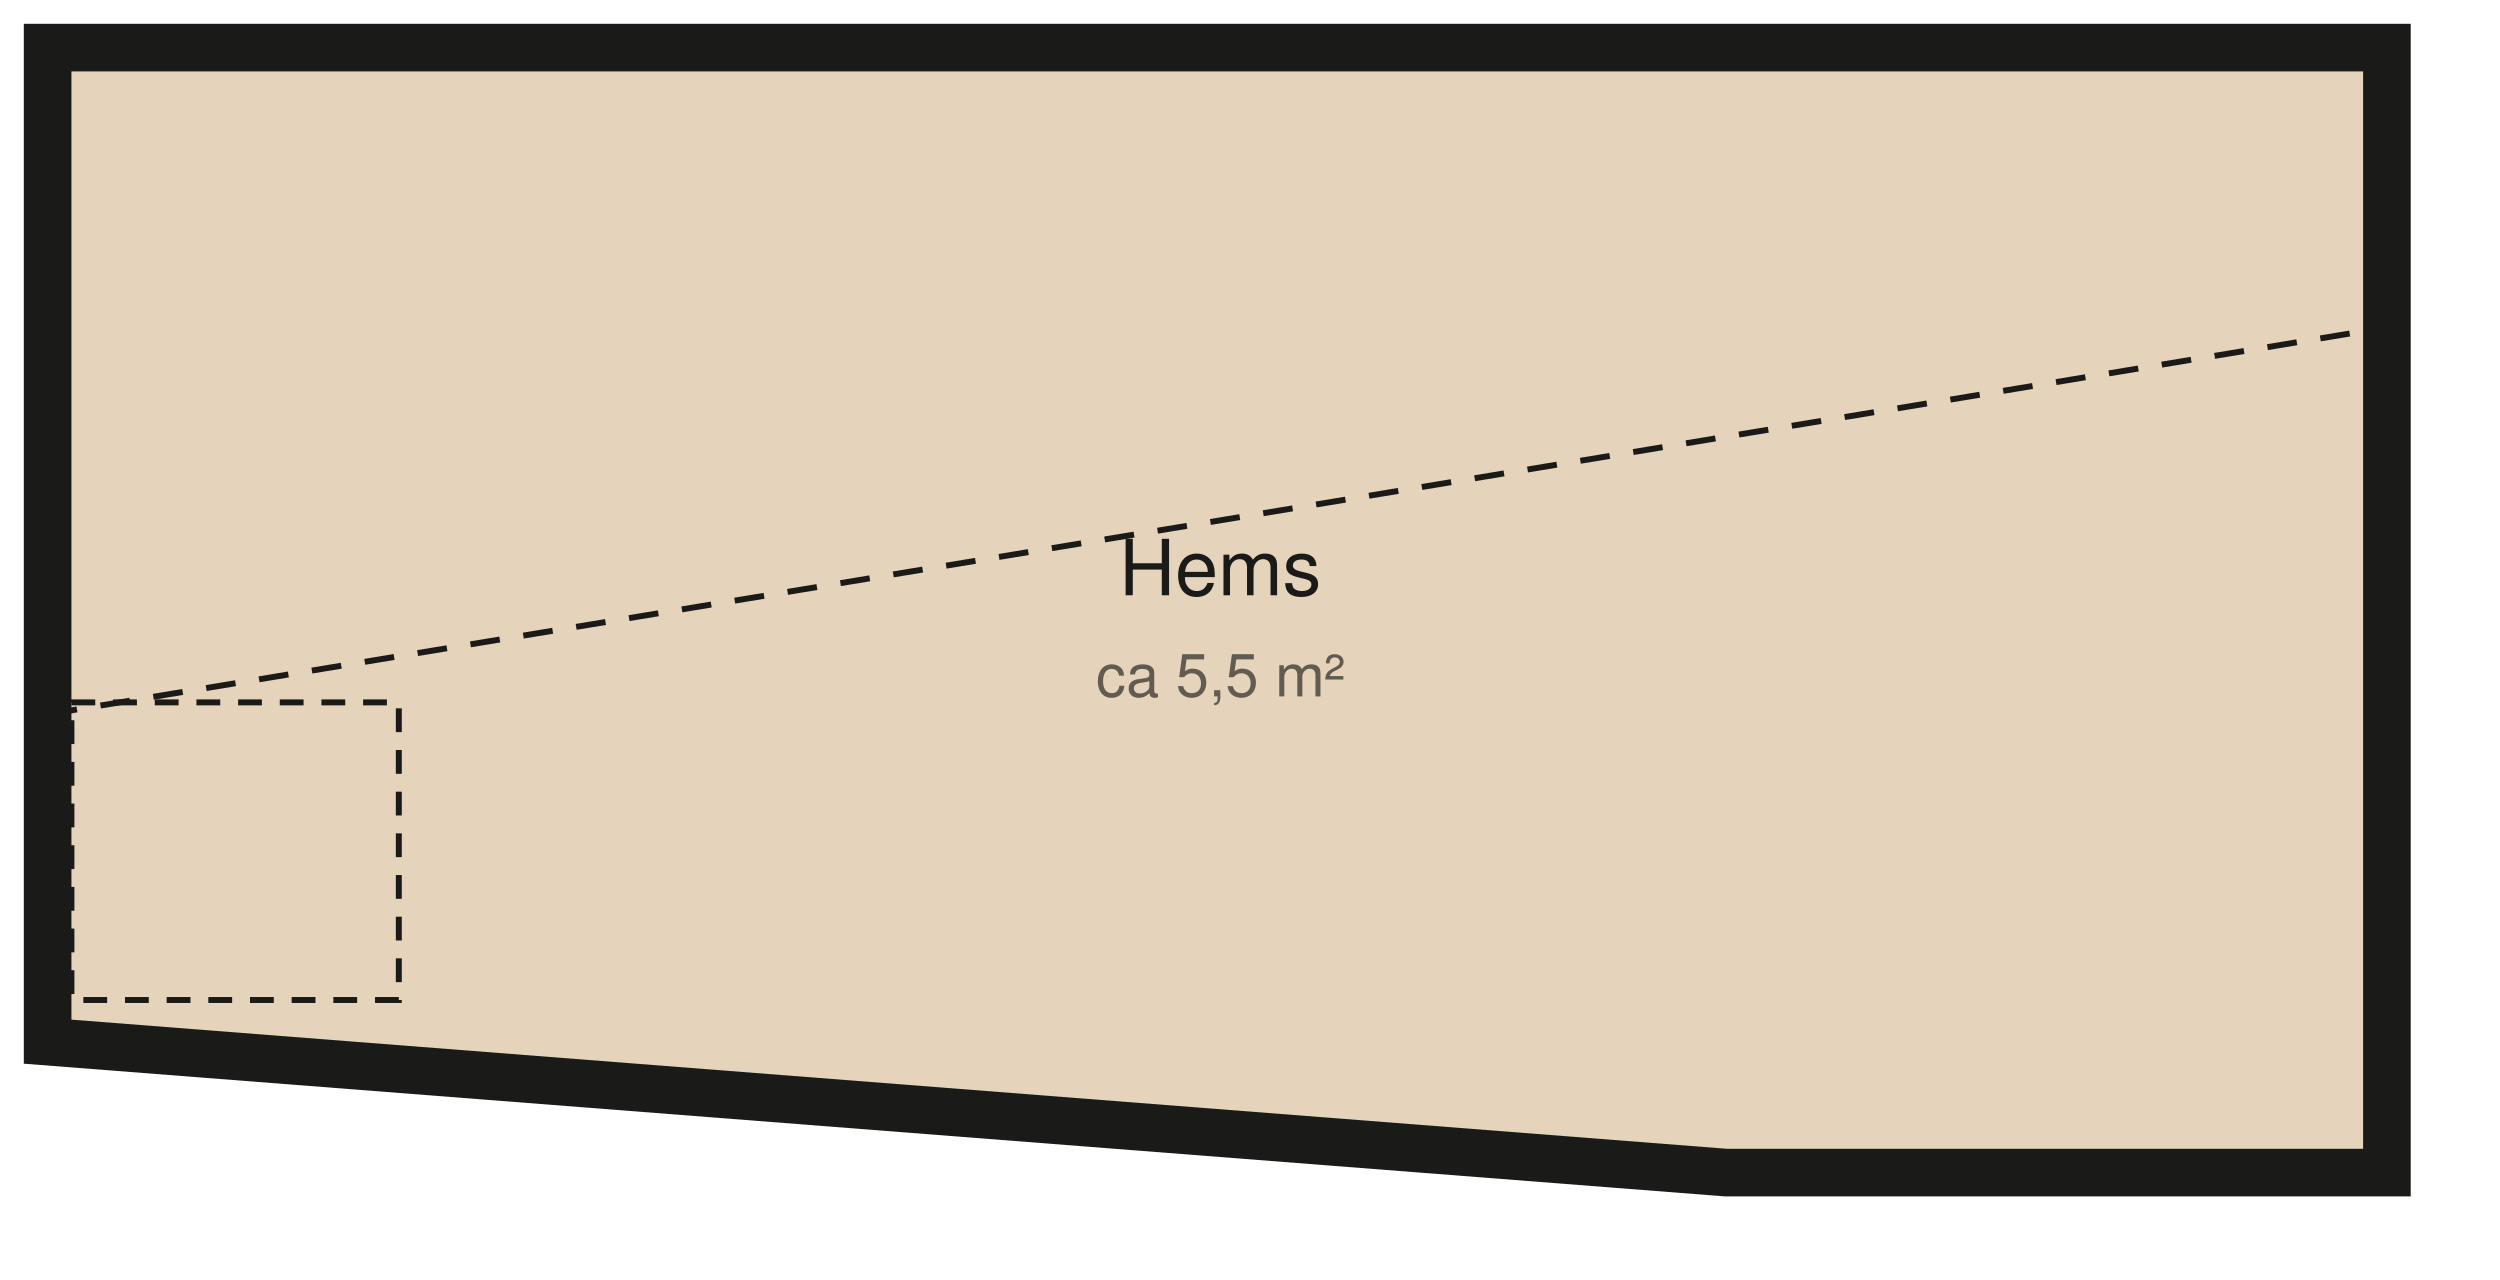
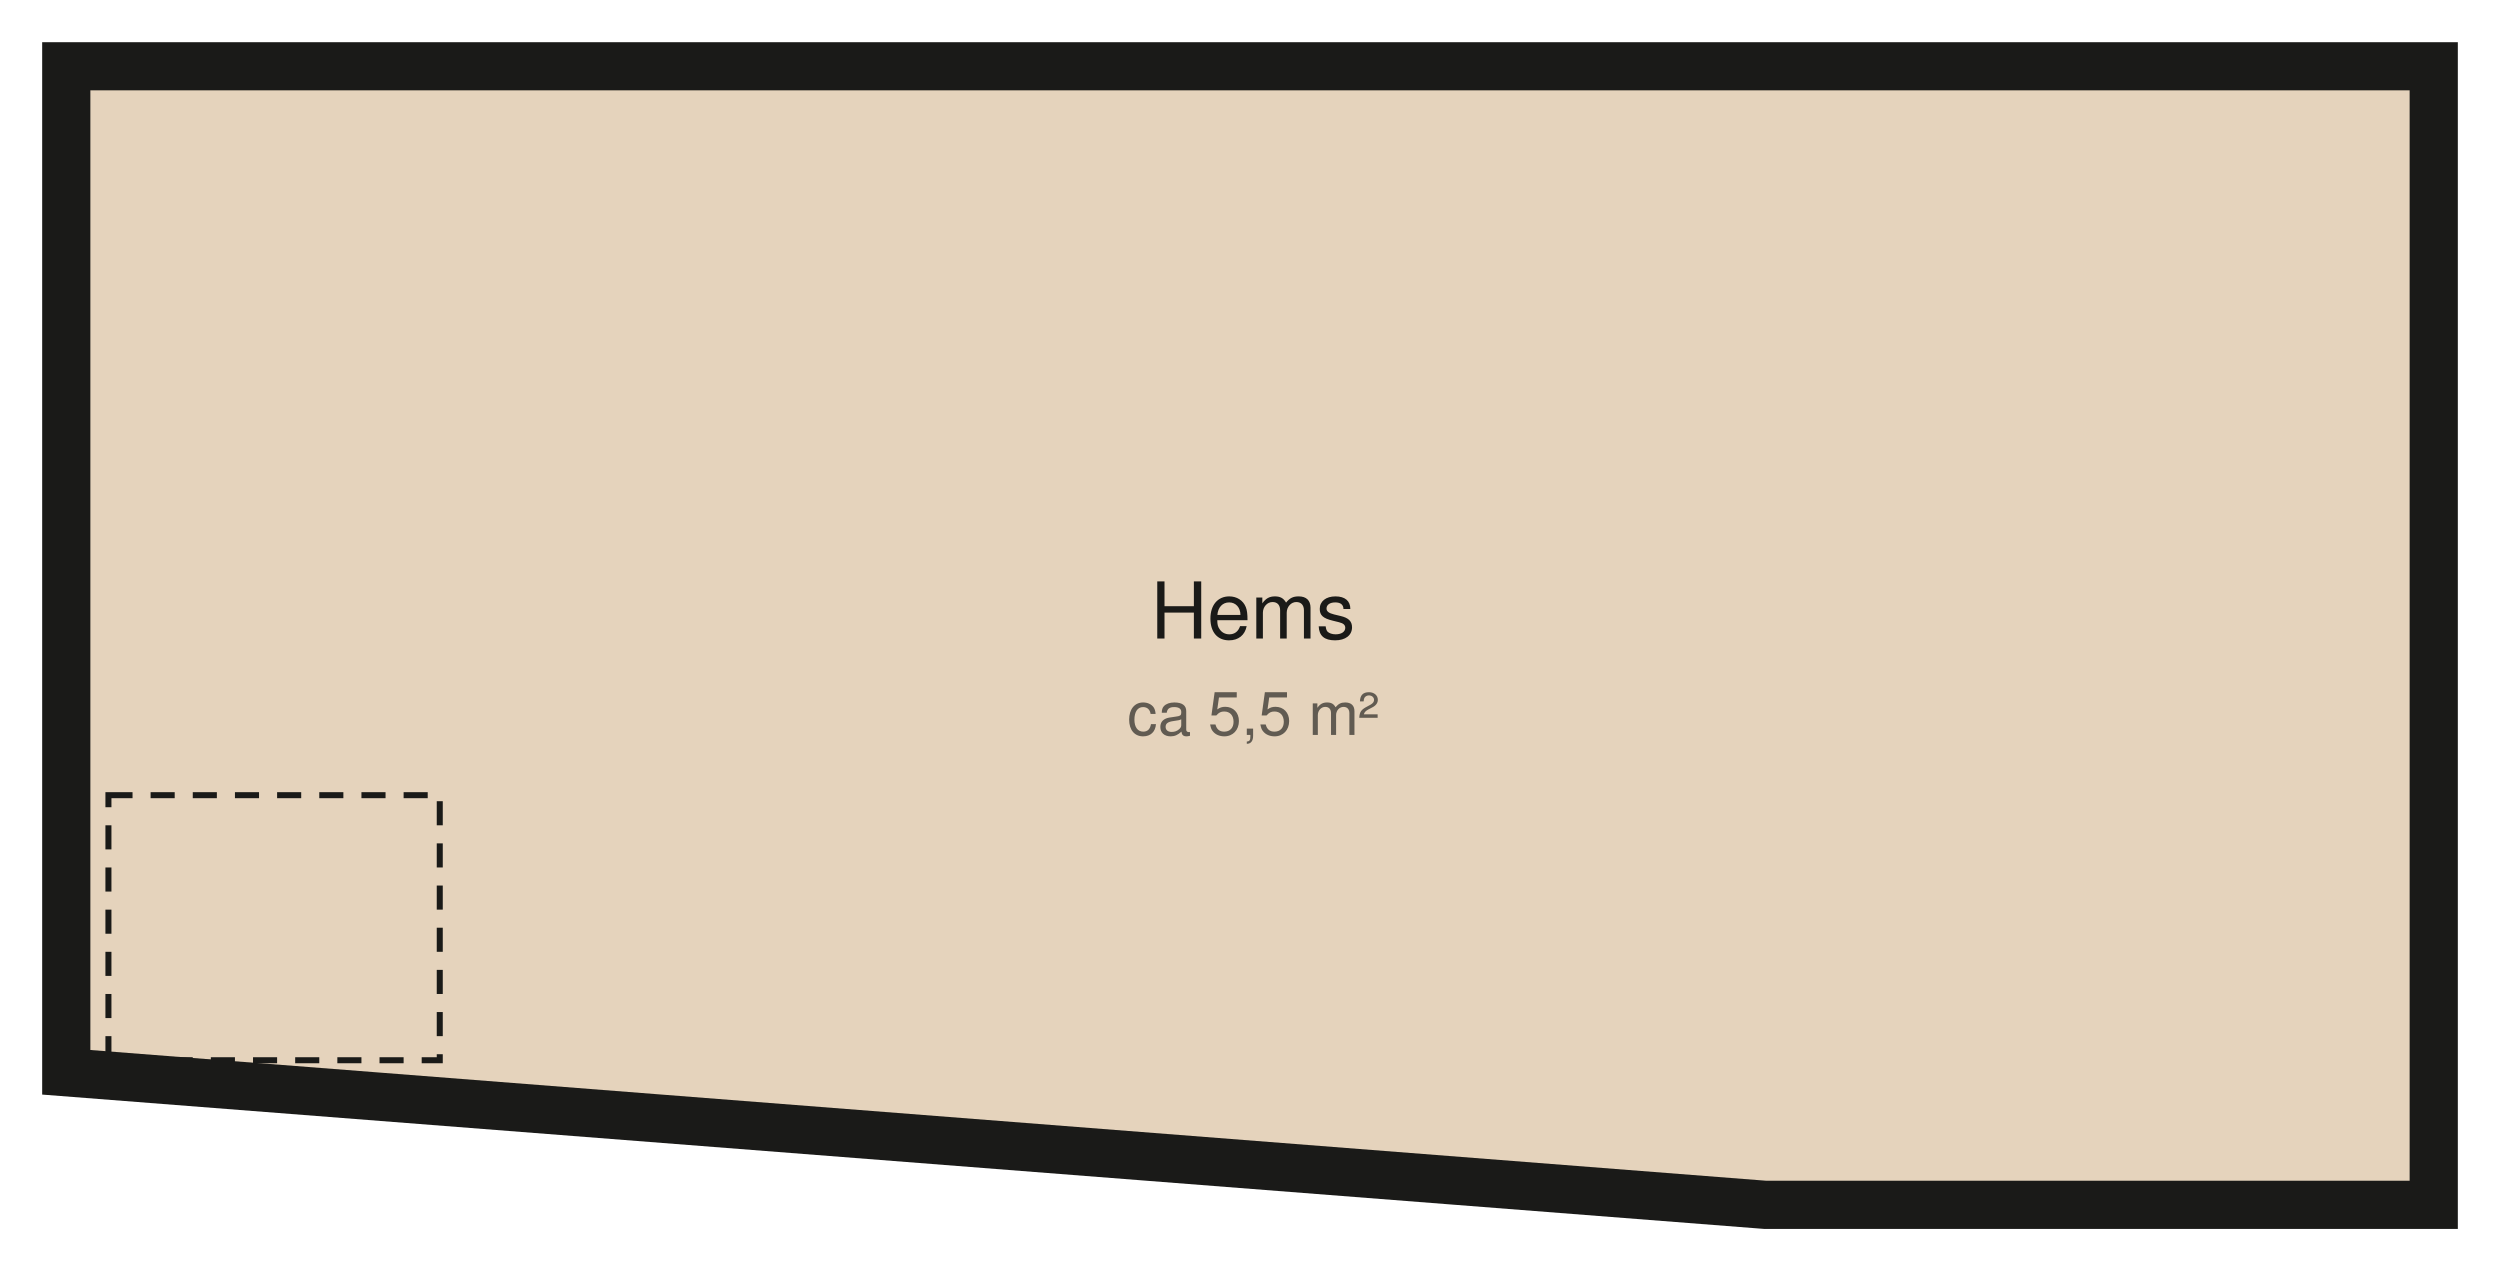
- <svg xmlns="http://www.w3.org/2000/svg" viewBox="0 0 420 215">
-   <path d="M 8 8 L 401 8 L 401 197 L 290 197 L 8 175 Z" fill="#E5D3BC" />
-   <path d="M 8 8 L 401 8 L 401 197 L 290 197 L 8 175 Z" fill="none" stroke="#1A1A18" stroke-width="8" />
-   <line x1="8" y1="120" x2="401" y2="55" stroke="#1A1A18" stroke-width="1" stroke-dasharray="5 4" />
-   <rect x="12" y="118" width="55" height="50" fill="none" stroke="#1A1A18" stroke-width="1" stroke-dasharray="4 3" />
-   <g font-family="Helvetica" fill="#1A1A18">
-     <text x="205" y="100" font-size="13" text-anchor="middle">Hems</text>
-     <text x="205" y="117" font-size="10" text-anchor="middle" opacity="0.65">ca 5,5 m²</text>
+ <svg xmlns="http://www.w3.org/2000/svg" viewBox="0 0 415 211">
+   <polygon points="11,11 404,11 404,200 293,200 11,178" fill="#E5D3BC" />
+   <polygon points="11,11 404,11 404,200 293,200 11,178" fill="none" stroke="#1A1A18" stroke-width="8" />
+   <polygon points="18,132 73,132 73,176 18,176" fill="none" stroke="#1A1A18" stroke-width="1" stroke-dasharray="4 3" />
+   <g font-family="Helvetica" fill="#1A1A18" text-anchor="middle">
+     <text x="208" y="106" font-size="13">Hems</text>
+     <text x="208" y="122" font-size="10" opacity="0.65">ca 5,5 m²</text>
  </g>
</svg>
